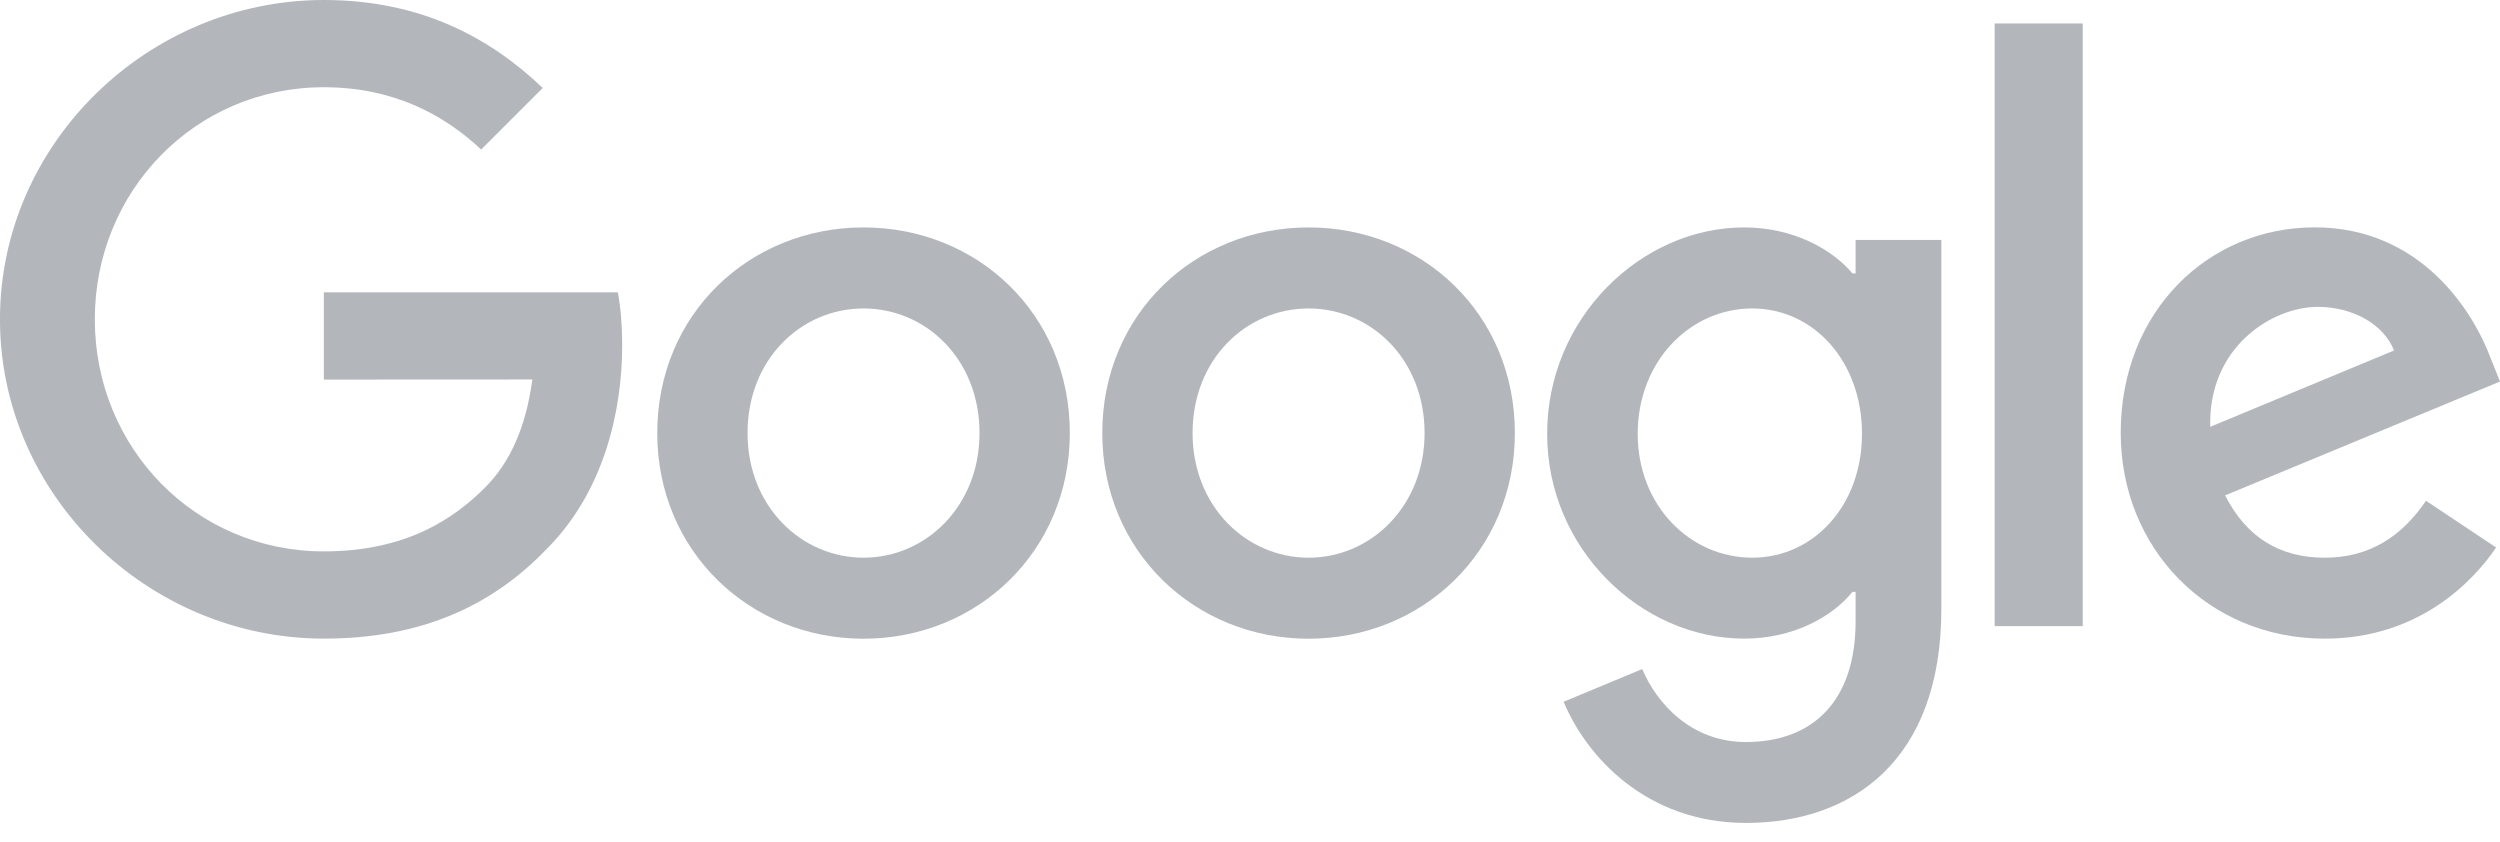
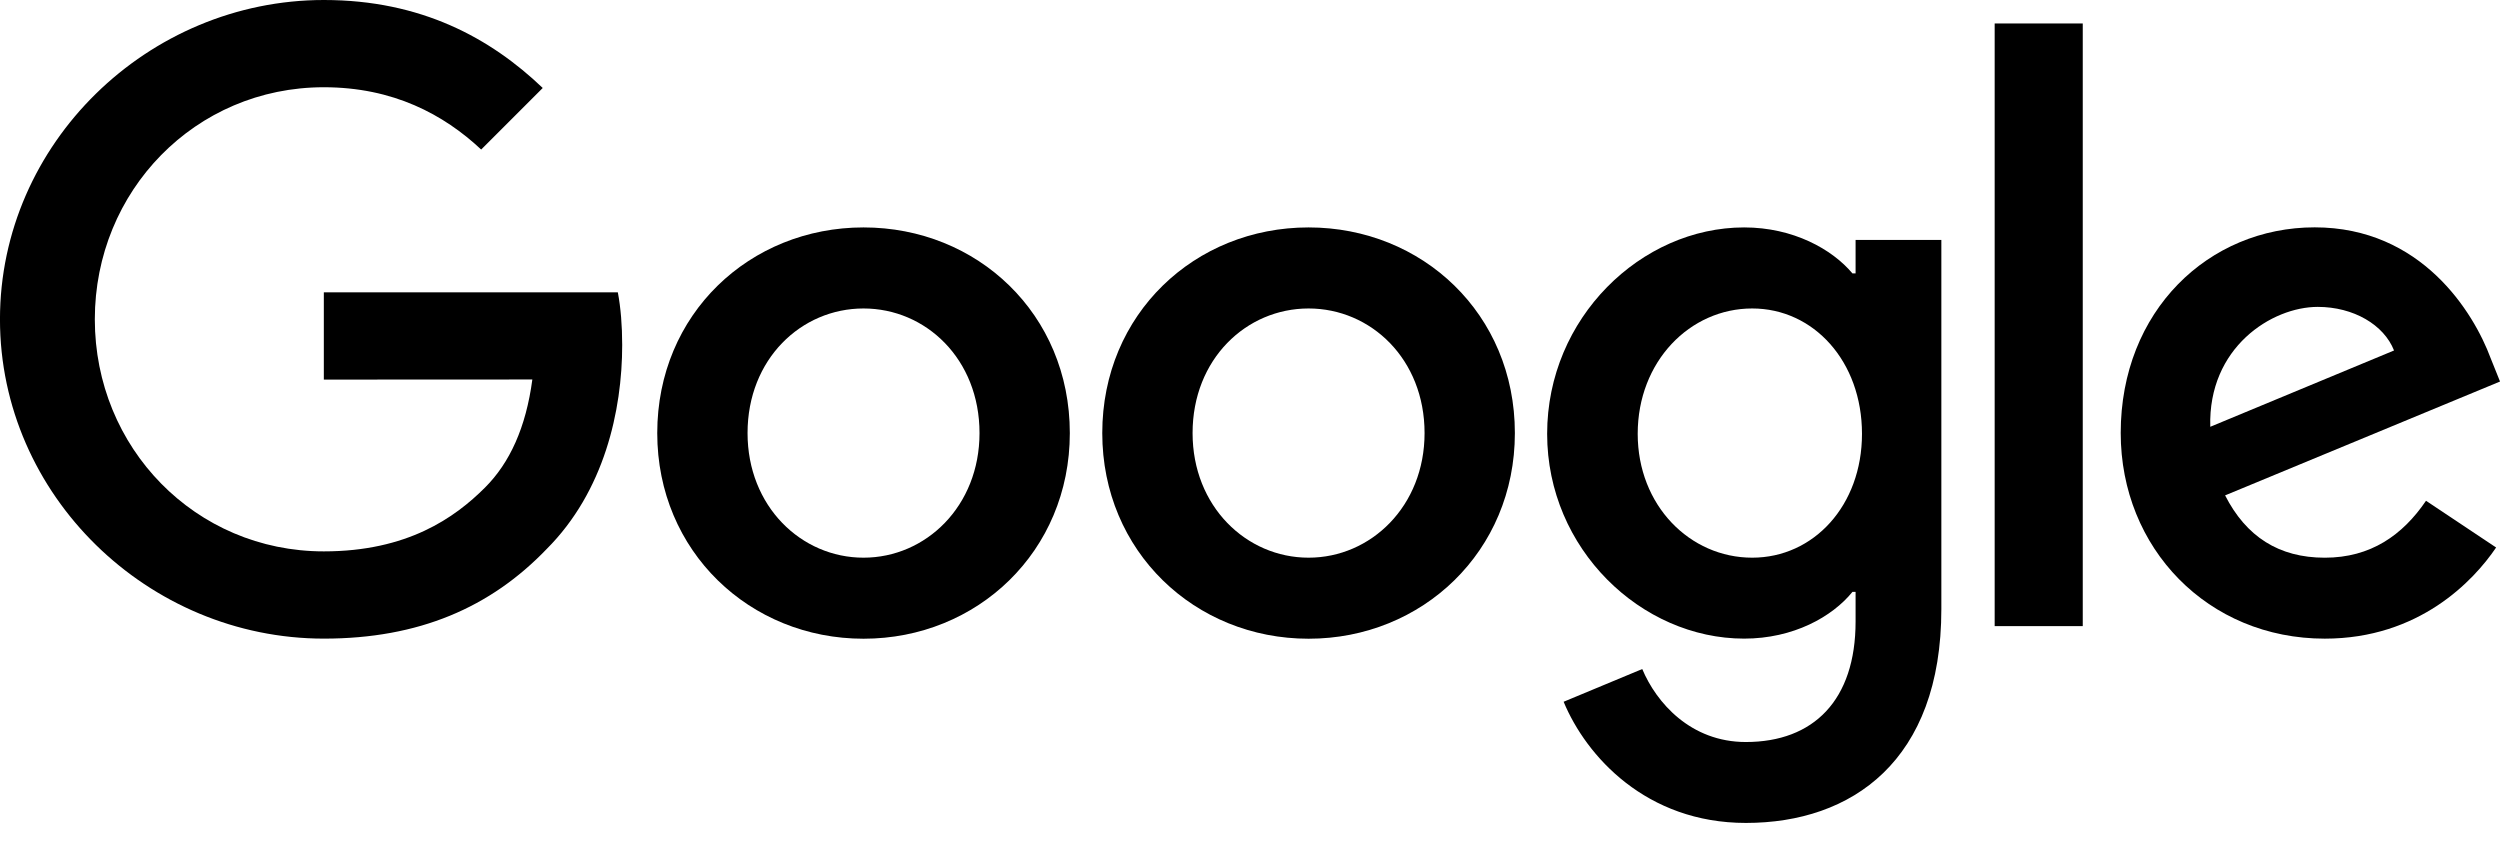
<svg xmlns="http://www.w3.org/2000/svg" width="98" height="33" viewBox="0 0 98 33" fill="none">
-   <path d="M41.937 16.977C41.937 21.618 38.306 25.038 33.85 25.038C29.395 25.038 25.764 21.618 25.764 16.977C25.764 12.303 29.395 8.915 33.85 8.915C38.306 8.915 41.937 12.303 41.937 16.977ZM38.397 16.977C38.397 14.076 36.293 12.092 33.85 12.092C31.408 12.092 29.304 14.076 29.304 16.977C29.304 19.848 31.408 21.861 33.85 21.861C36.293 21.861 38.397 19.844 38.397 16.977Z" fill="#B3B7BC" />
-   <path d="M59.383 16.977C59.383 21.618 55.752 25.038 51.296 25.038C46.84 25.038 43.209 21.618 43.209 16.977C43.209 12.306 46.84 8.915 51.296 8.915C55.752 8.915 59.383 12.303 59.383 16.977ZM55.843 16.977C55.843 14.076 53.738 12.092 51.296 12.092C48.854 12.092 46.749 14.076 46.749 16.977C46.749 19.848 48.854 21.861 51.296 21.861C53.738 21.861 55.843 19.844 55.843 16.977Z" fill="#B3B7BC" />
-   <path d="M76.101 9.402V23.875C76.101 29.828 72.59 32.259 68.44 32.259C64.533 32.259 62.181 29.646 61.294 27.509L64.376 26.226C64.925 27.538 66.27 29.087 68.436 29.087C71.093 29.087 72.739 27.447 72.739 24.362V23.202H72.616C71.823 24.18 70.297 25.034 68.371 25.034C64.34 25.034 60.648 21.523 60.648 17.006C60.648 12.455 64.34 8.915 68.371 8.915C70.293 8.915 71.82 9.769 72.616 10.718H72.739V9.406H76.101V9.402ZM72.99 17.006C72.99 14.167 71.097 12.092 68.687 12.092C66.245 12.092 64.198 14.167 64.198 17.006C64.198 19.815 66.245 21.861 68.687 21.861C71.097 21.861 72.99 19.815 72.99 17.006Z" fill="#B3B7BC" />
-   <path d="M81.644 0.92V24.544H78.191V0.92H81.644Z" fill="#B3B7BC" />
-   <path d="M95.1 19.63L97.848 21.462C96.961 22.774 94.824 25.035 91.131 25.035C86.552 25.035 83.132 21.495 83.132 16.973C83.132 12.18 86.581 8.912 90.735 8.912C94.918 8.912 96.965 12.241 97.633 14.04L98.001 14.956L87.224 19.419C88.049 21.037 89.332 21.862 91.131 21.862C92.934 21.862 94.184 20.975 95.1 19.63ZM86.643 16.73L93.846 13.739C93.45 12.732 92.258 12.03 90.855 12.03C89.056 12.03 86.552 13.619 86.643 16.73Z" fill="#B3B7BC" />
-   <path d="M12.694 14.88V11.46H24.219C24.332 12.056 24.39 12.761 24.39 13.524C24.39 16.09 23.689 19.263 21.428 21.523C19.229 23.813 16.42 25.034 12.698 25.034C5.8 25.034 -0.001 19.415 -0.001 12.517C-0.001 5.619 5.8 0 12.698 0C16.514 0 19.233 1.497 21.275 3.449L18.862 5.862C17.397 4.489 15.413 3.42 12.694 3.42C7.657 3.42 3.717 7.48 3.717 12.517C3.717 17.555 7.657 21.614 12.694 21.614C15.962 21.614 17.823 20.302 19.015 19.11C19.981 18.143 20.617 16.762 20.868 14.876L12.694 14.88Z" fill="#B3B7BC" />
+   <path d="M41.937 16.977C41.937 21.618 38.306 25.038 33.85 25.038C29.395 25.038 25.764 21.618 25.764 16.977C25.764 12.303 29.395 8.915 33.85 8.915C38.306 8.915 41.937 12.303 41.937 16.977ZM38.397 16.977C38.397 14.076 36.293 12.092 33.85 12.092C31.408 12.092 29.304 14.076 29.304 16.977C29.304 19.848 31.408 21.861 33.85 21.861C36.293 21.861 38.397 19.844 38.397 16.977Z" fill="currentColor" />
+   <path d="M59.383 16.977C59.383 21.618 55.752 25.038 51.296 25.038C46.84 25.038 43.209 21.618 43.209 16.977C43.209 12.306 46.84 8.915 51.296 8.915C55.752 8.915 59.383 12.303 59.383 16.977ZM55.843 16.977C55.843 14.076 53.738 12.092 51.296 12.092C48.854 12.092 46.749 14.076 46.749 16.977C46.749 19.848 48.854 21.861 51.296 21.861C53.738 21.861 55.843 19.844 55.843 16.977Z" fill="currentColor" />
+   <path d="M76.101 9.402V23.875C76.101 29.828 72.59 32.259 68.44 32.259C64.533 32.259 62.181 29.646 61.294 27.509L64.376 26.226C64.925 27.538 66.27 29.087 68.436 29.087C71.093 29.087 72.739 27.447 72.739 24.362V23.202H72.616C71.823 24.18 70.297 25.034 68.371 25.034C64.34 25.034 60.648 21.523 60.648 17.006C60.648 12.455 64.34 8.915 68.371 8.915C70.293 8.915 71.82 9.769 72.616 10.718H72.739V9.406H76.101V9.402ZM72.99 17.006C72.99 14.167 71.097 12.092 68.687 12.092C66.245 12.092 64.198 14.167 64.198 17.006C64.198 19.815 66.245 21.861 68.687 21.861C71.097 21.861 72.99 19.815 72.99 17.006Z" fill="currentColor" />
+   <path d="M81.644 0.92V24.544H78.191V0.92H81.644Z" fill="currentColor" />
+   <path d="M95.1 19.63L97.848 21.462C96.961 22.774 94.824 25.035 91.131 25.035C86.552 25.035 83.132 21.495 83.132 16.973C83.132 12.18 86.581 8.912 90.735 8.912C94.918 8.912 96.965 12.241 97.633 14.04L98.001 14.956L87.224 19.419C88.049 21.037 89.332 21.862 91.131 21.862C92.934 21.862 94.184 20.975 95.1 19.63ZM86.643 16.73L93.846 13.739C93.45 12.732 92.258 12.03 90.855 12.03C89.056 12.03 86.552 13.619 86.643 16.73Z" fill="currentColor" />
+   <path d="M12.694 14.88V11.46H24.219C24.332 12.056 24.39 12.761 24.39 13.524C24.39 16.09 23.689 19.263 21.428 21.523C19.229 23.813 16.42 25.034 12.698 25.034C5.8 25.034 -0.001 19.415 -0.001 12.517C-0.001 5.619 5.8 0 12.698 0C16.514 0 19.233 1.497 21.275 3.449L18.862 5.862C17.397 4.489 15.413 3.42 12.694 3.42C7.657 3.42 3.717 7.48 3.717 12.517C3.717 17.555 7.657 21.614 12.694 21.614C15.962 21.614 17.823 20.302 19.015 19.11C19.981 18.143 20.617 16.762 20.868 14.876L12.694 14.88Z" fill="currentColor" />
</svg>
